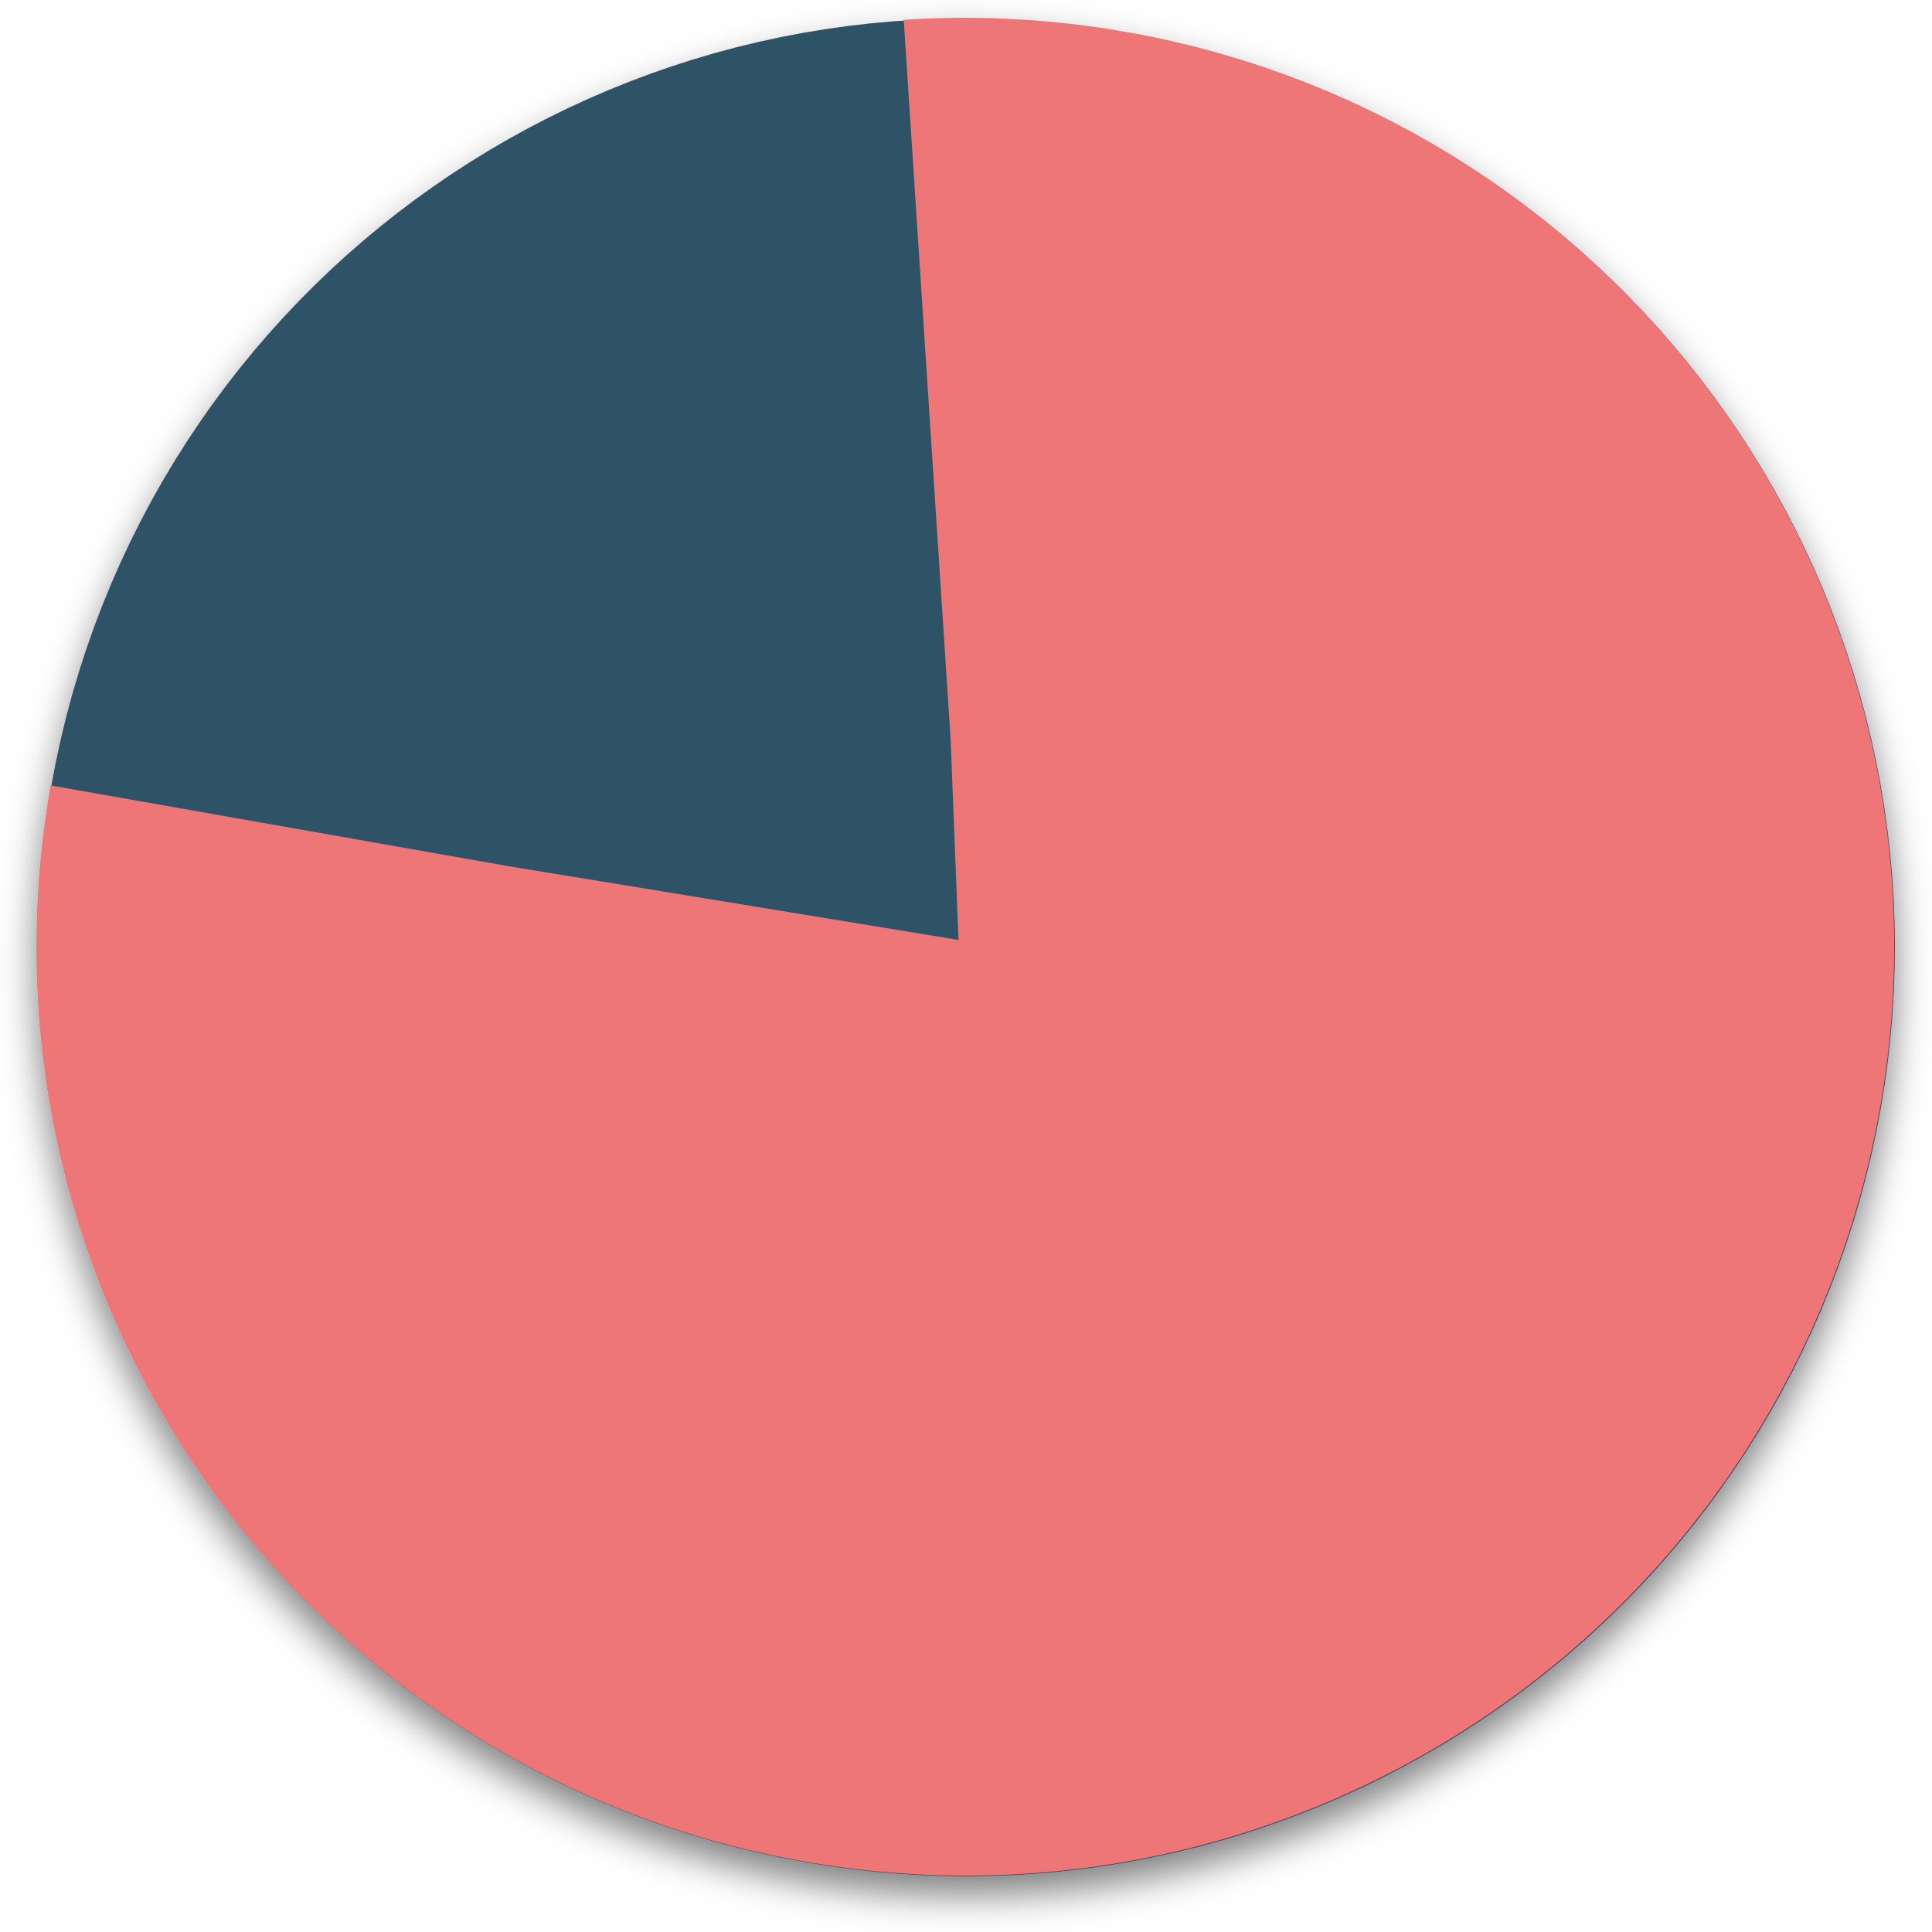
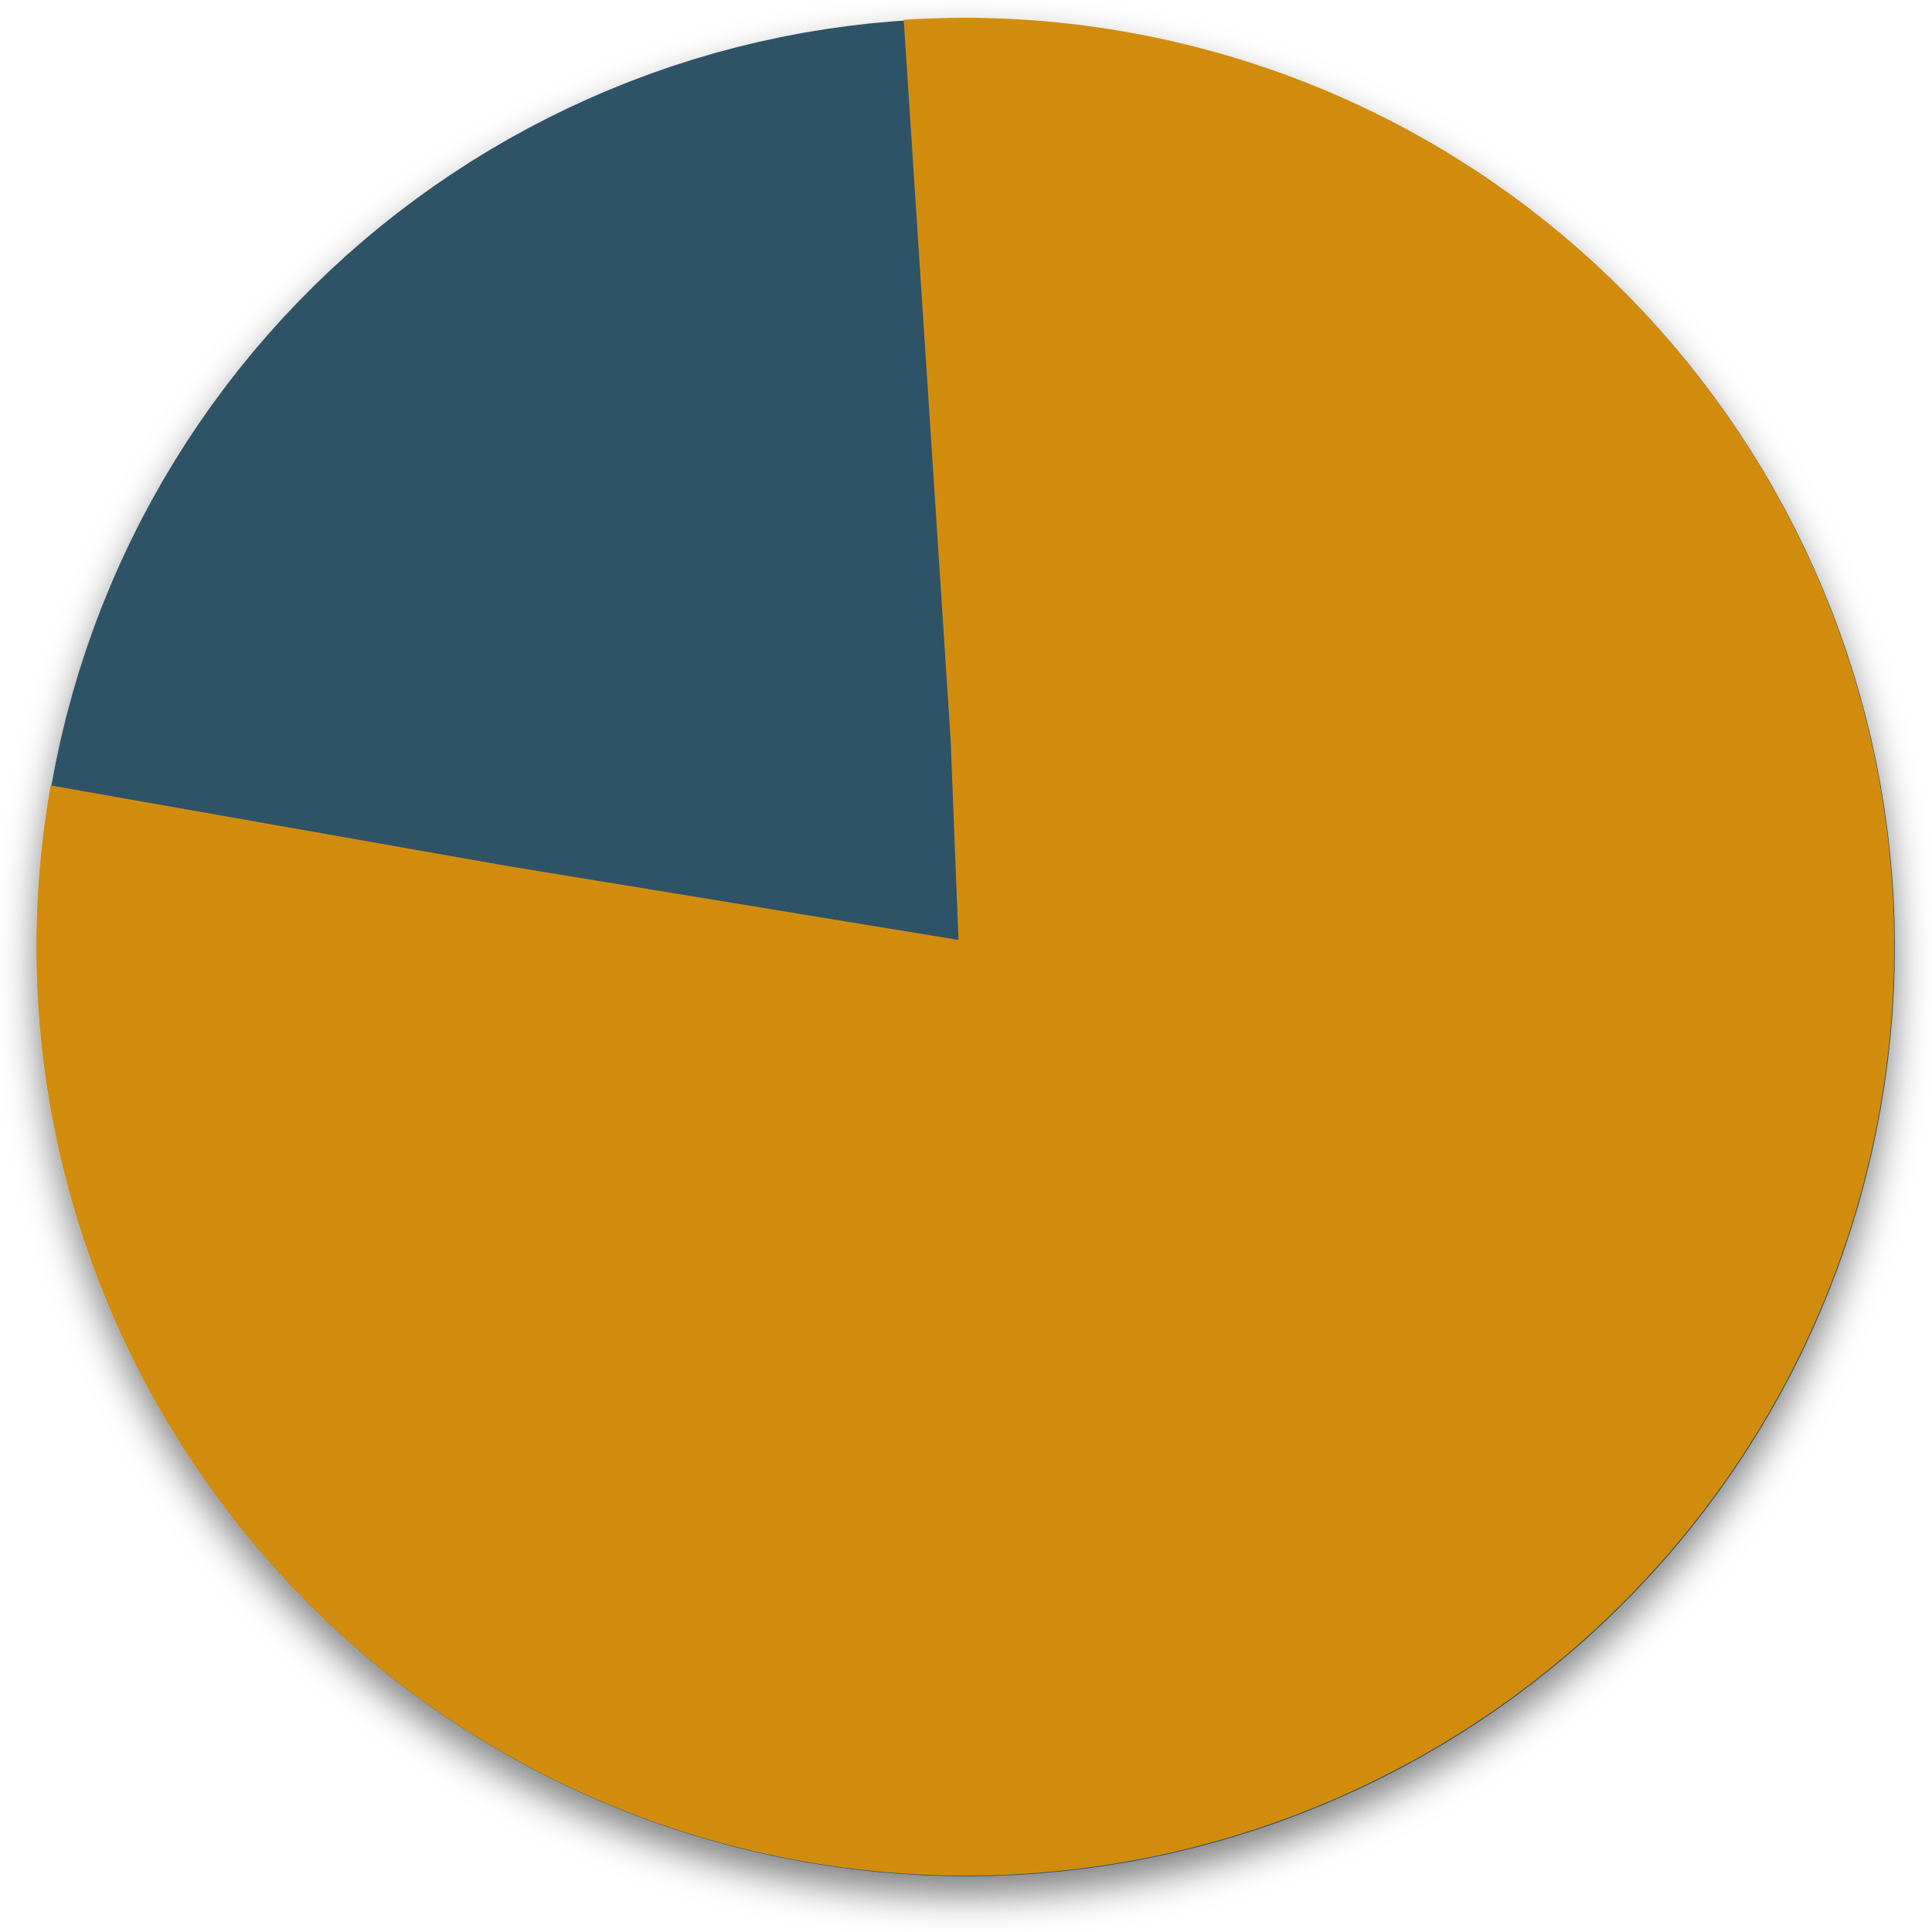
<svg xmlns="http://www.w3.org/2000/svg" width="208px" height="208px" viewBox="0 0 208 208" version="1.1">
  <defs>
    <filter x="-60.3%" y="-60.3%" width="220.7%" height="220.7%" filterUnits="objectBoundingBox" id="filter-1">
      <feOffset dx="0" dy="2" in="SourceAlpha" result="shadowOffsetOuter1" />
      <feGaussianBlur stdDeviation="2" in="shadowOffsetOuter1" result="shadowBlurOuter1" />
      <feColorMatrix values="0 0 0 0 0   0 0 0 0 0   0 0 0 0 0  0 0 0 0.5 0" type="matrix" in="shadowBlurOuter1" result="shadowMatrixOuter1" />
      <feMerge>
        <feMergeNode in="shadowMatrixOuter1" />
        <feMergeNode in="SourceGraphic" />
      </feMerge>
    </filter>
  </defs>
  <g id="Desktop" stroke="none" stroke-width="1" fill="none" fill-rule="evenodd">
    <g id="Desktop-HD" transform="translate(-742, -4398)" stroke-width="100">
-       <g id="Group-2" transform="translate(90, 4358)">
-         <g id="Group-117" transform="translate(160, 84)">
-           <g id="Group-85" transform="translate(490, 0)">
+       <g id="Group-2" transform="translate(90, 4190)">
+         <g id="Group-117" transform="translate(160, 0)">
+           <g id="Group-85" transform="translate(490, 252)">
            <g id="Group-6">
              <g id="Group" filter="url(#filter-1)" transform="translate(48, 0)">
                <circle id="Oval-Copy-4" stroke="#2E5266" transform="translate(58, 58) rotate(100) translate(-58, -58) " cx="58" cy="58" r="50" />
-                 <path d="M57.923,107.923 C85.537,107.923 107.923,85.537 107.923,57.923 C107.923,30.309 85.537,7.923 57.923,7.923 C30.309,7.923 7.923,30.309 7.923,57.923 C7.923,85.537 30.309,107.923 57.923,107.923 Z" id="Oval-Copy-3" stroke="#EE7676" stroke-dasharray="247.75,300.8" transform="translate(57.9228, 57.9228) rotate(100) translate(-57.9228, -57.9228) " />
+                 <path d="M57.923,107.923 C85.537,107.923 107.923,85.537 107.923,57.923 C107.923,30.309 85.537,7.923 57.923,7.923 C30.309,7.923 7.923,30.309 7.923,57.923 C7.923,85.537 30.309,107.923 57.923,107.923 Z" id="Oval-Copy-3" stroke="#D28C0F" stroke-dasharray="247.75,300.8" transform="translate(57.9228, 57.9228) rotate(100) translate(-57.9228, -57.9228) " />
              </g>
            </g>
          </g>
        </g>
      </g>
    </g>
  </g>
</svg>
